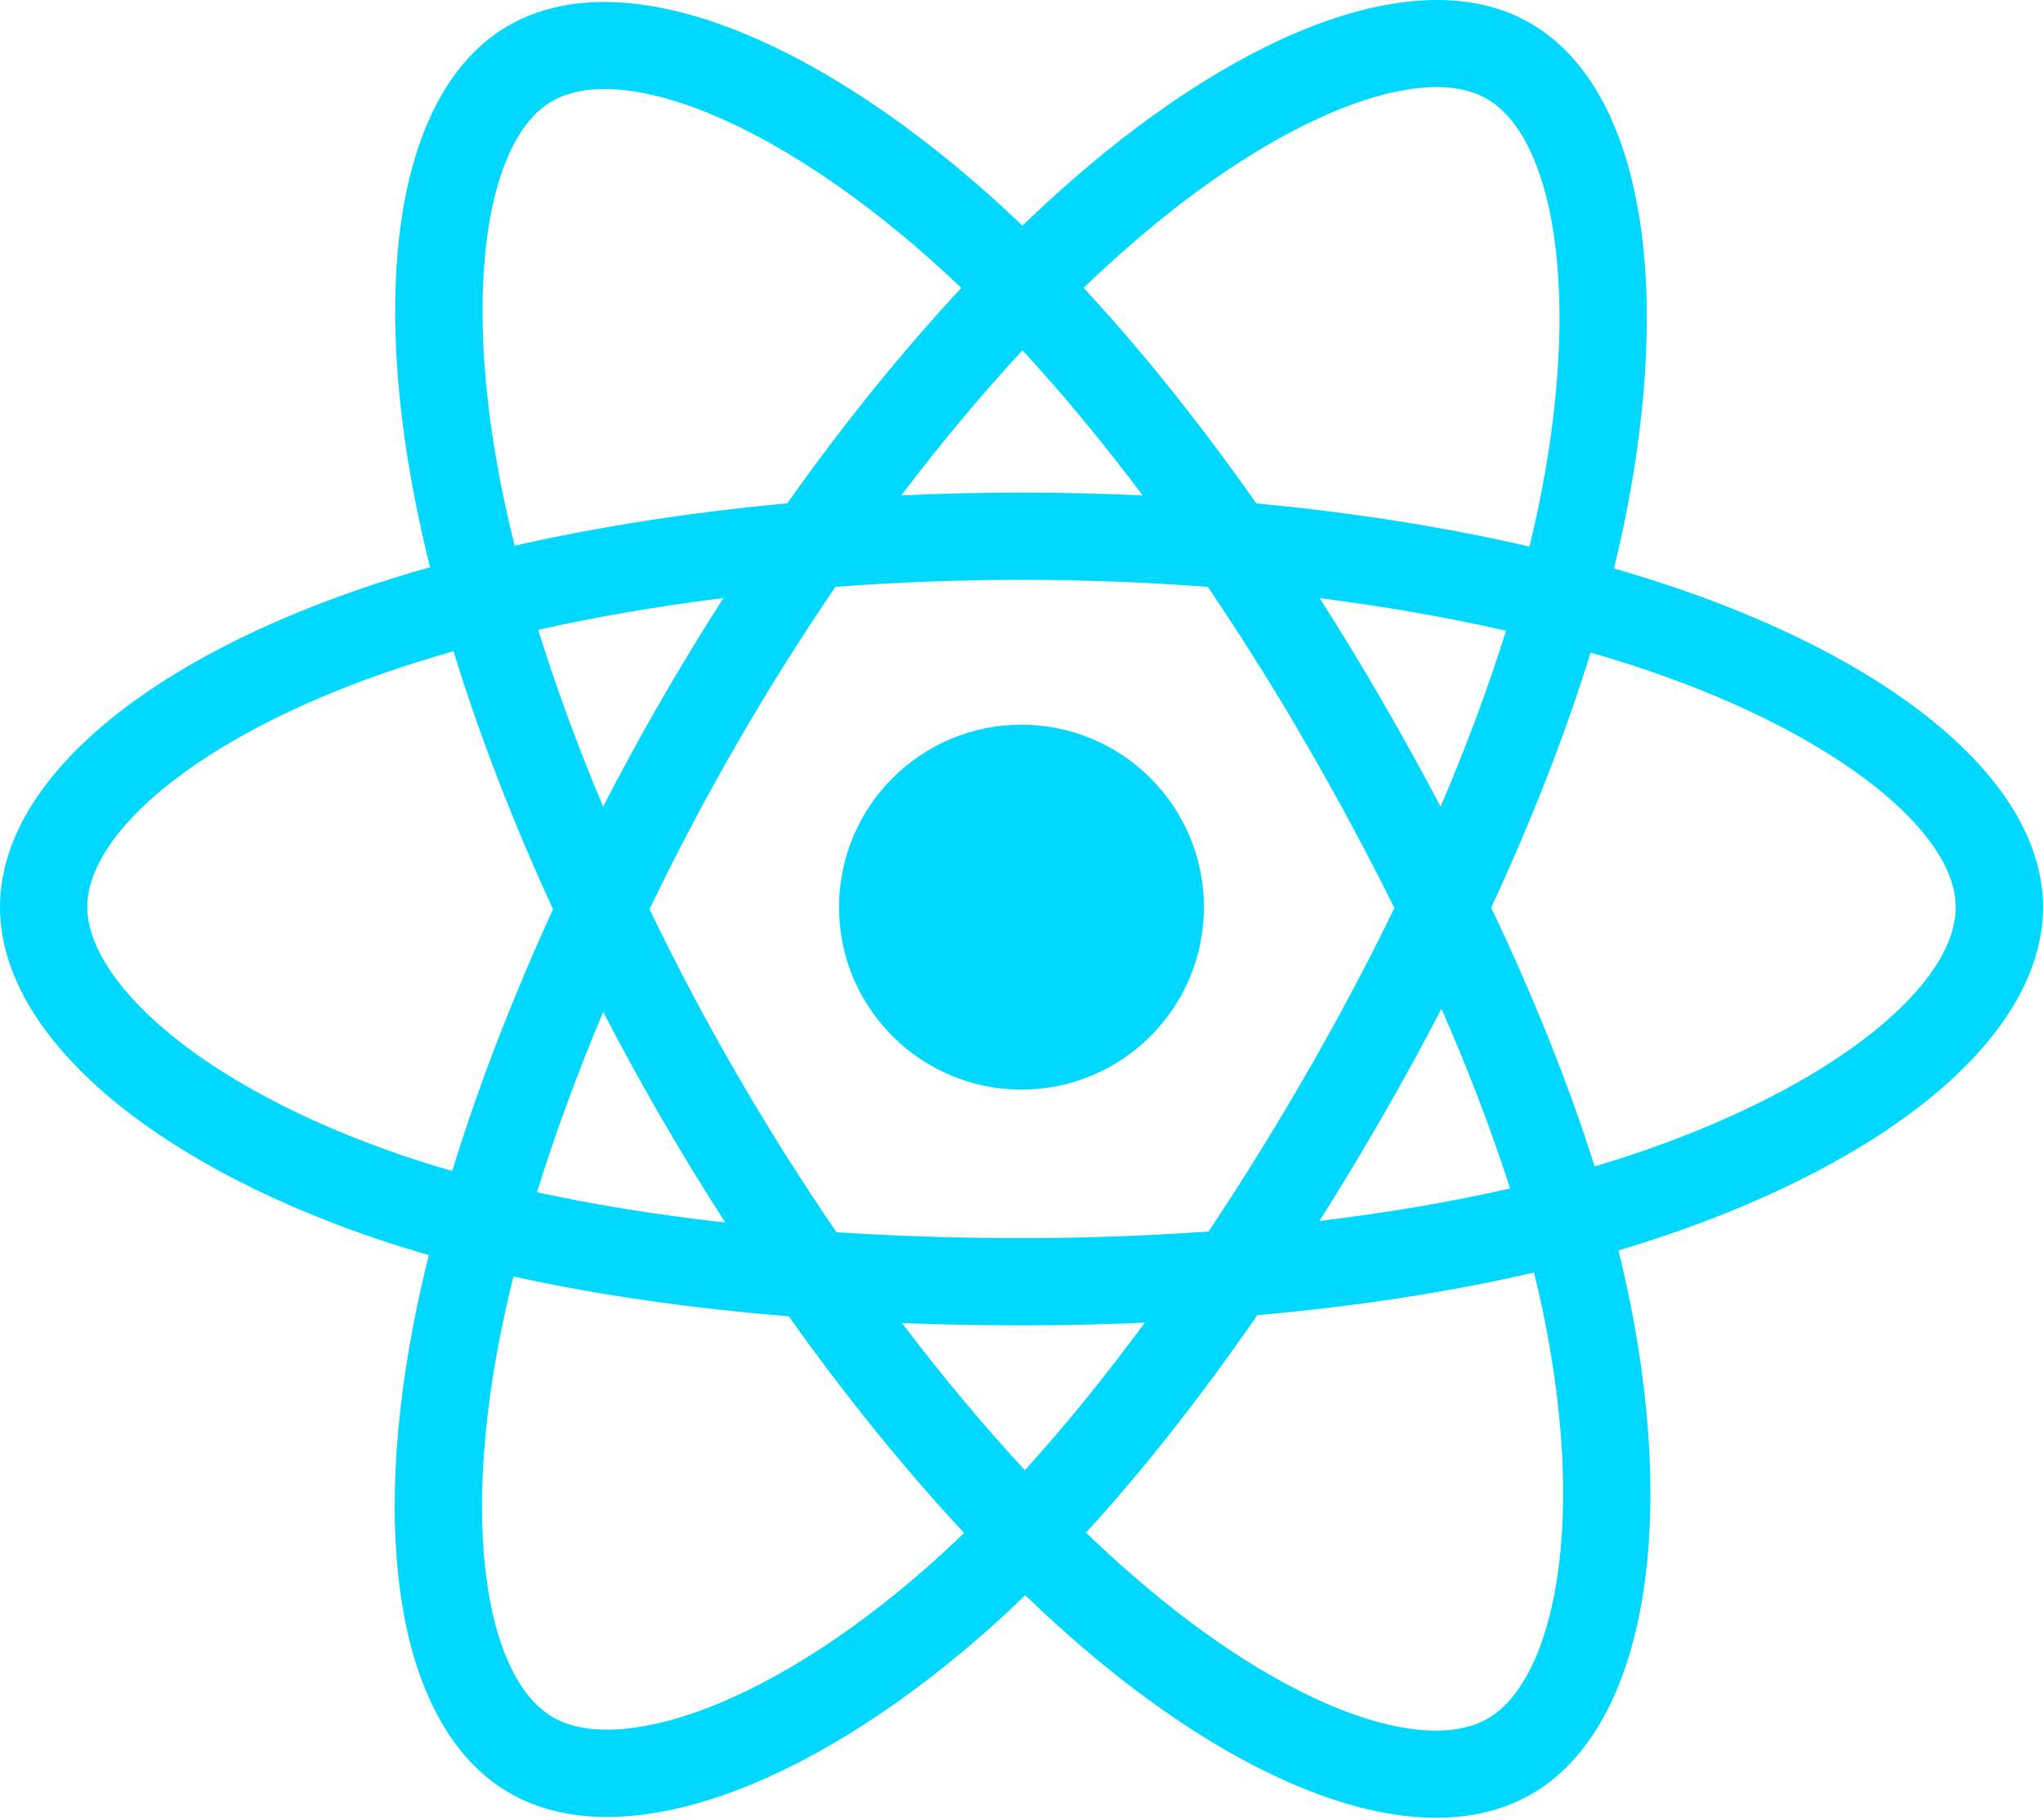
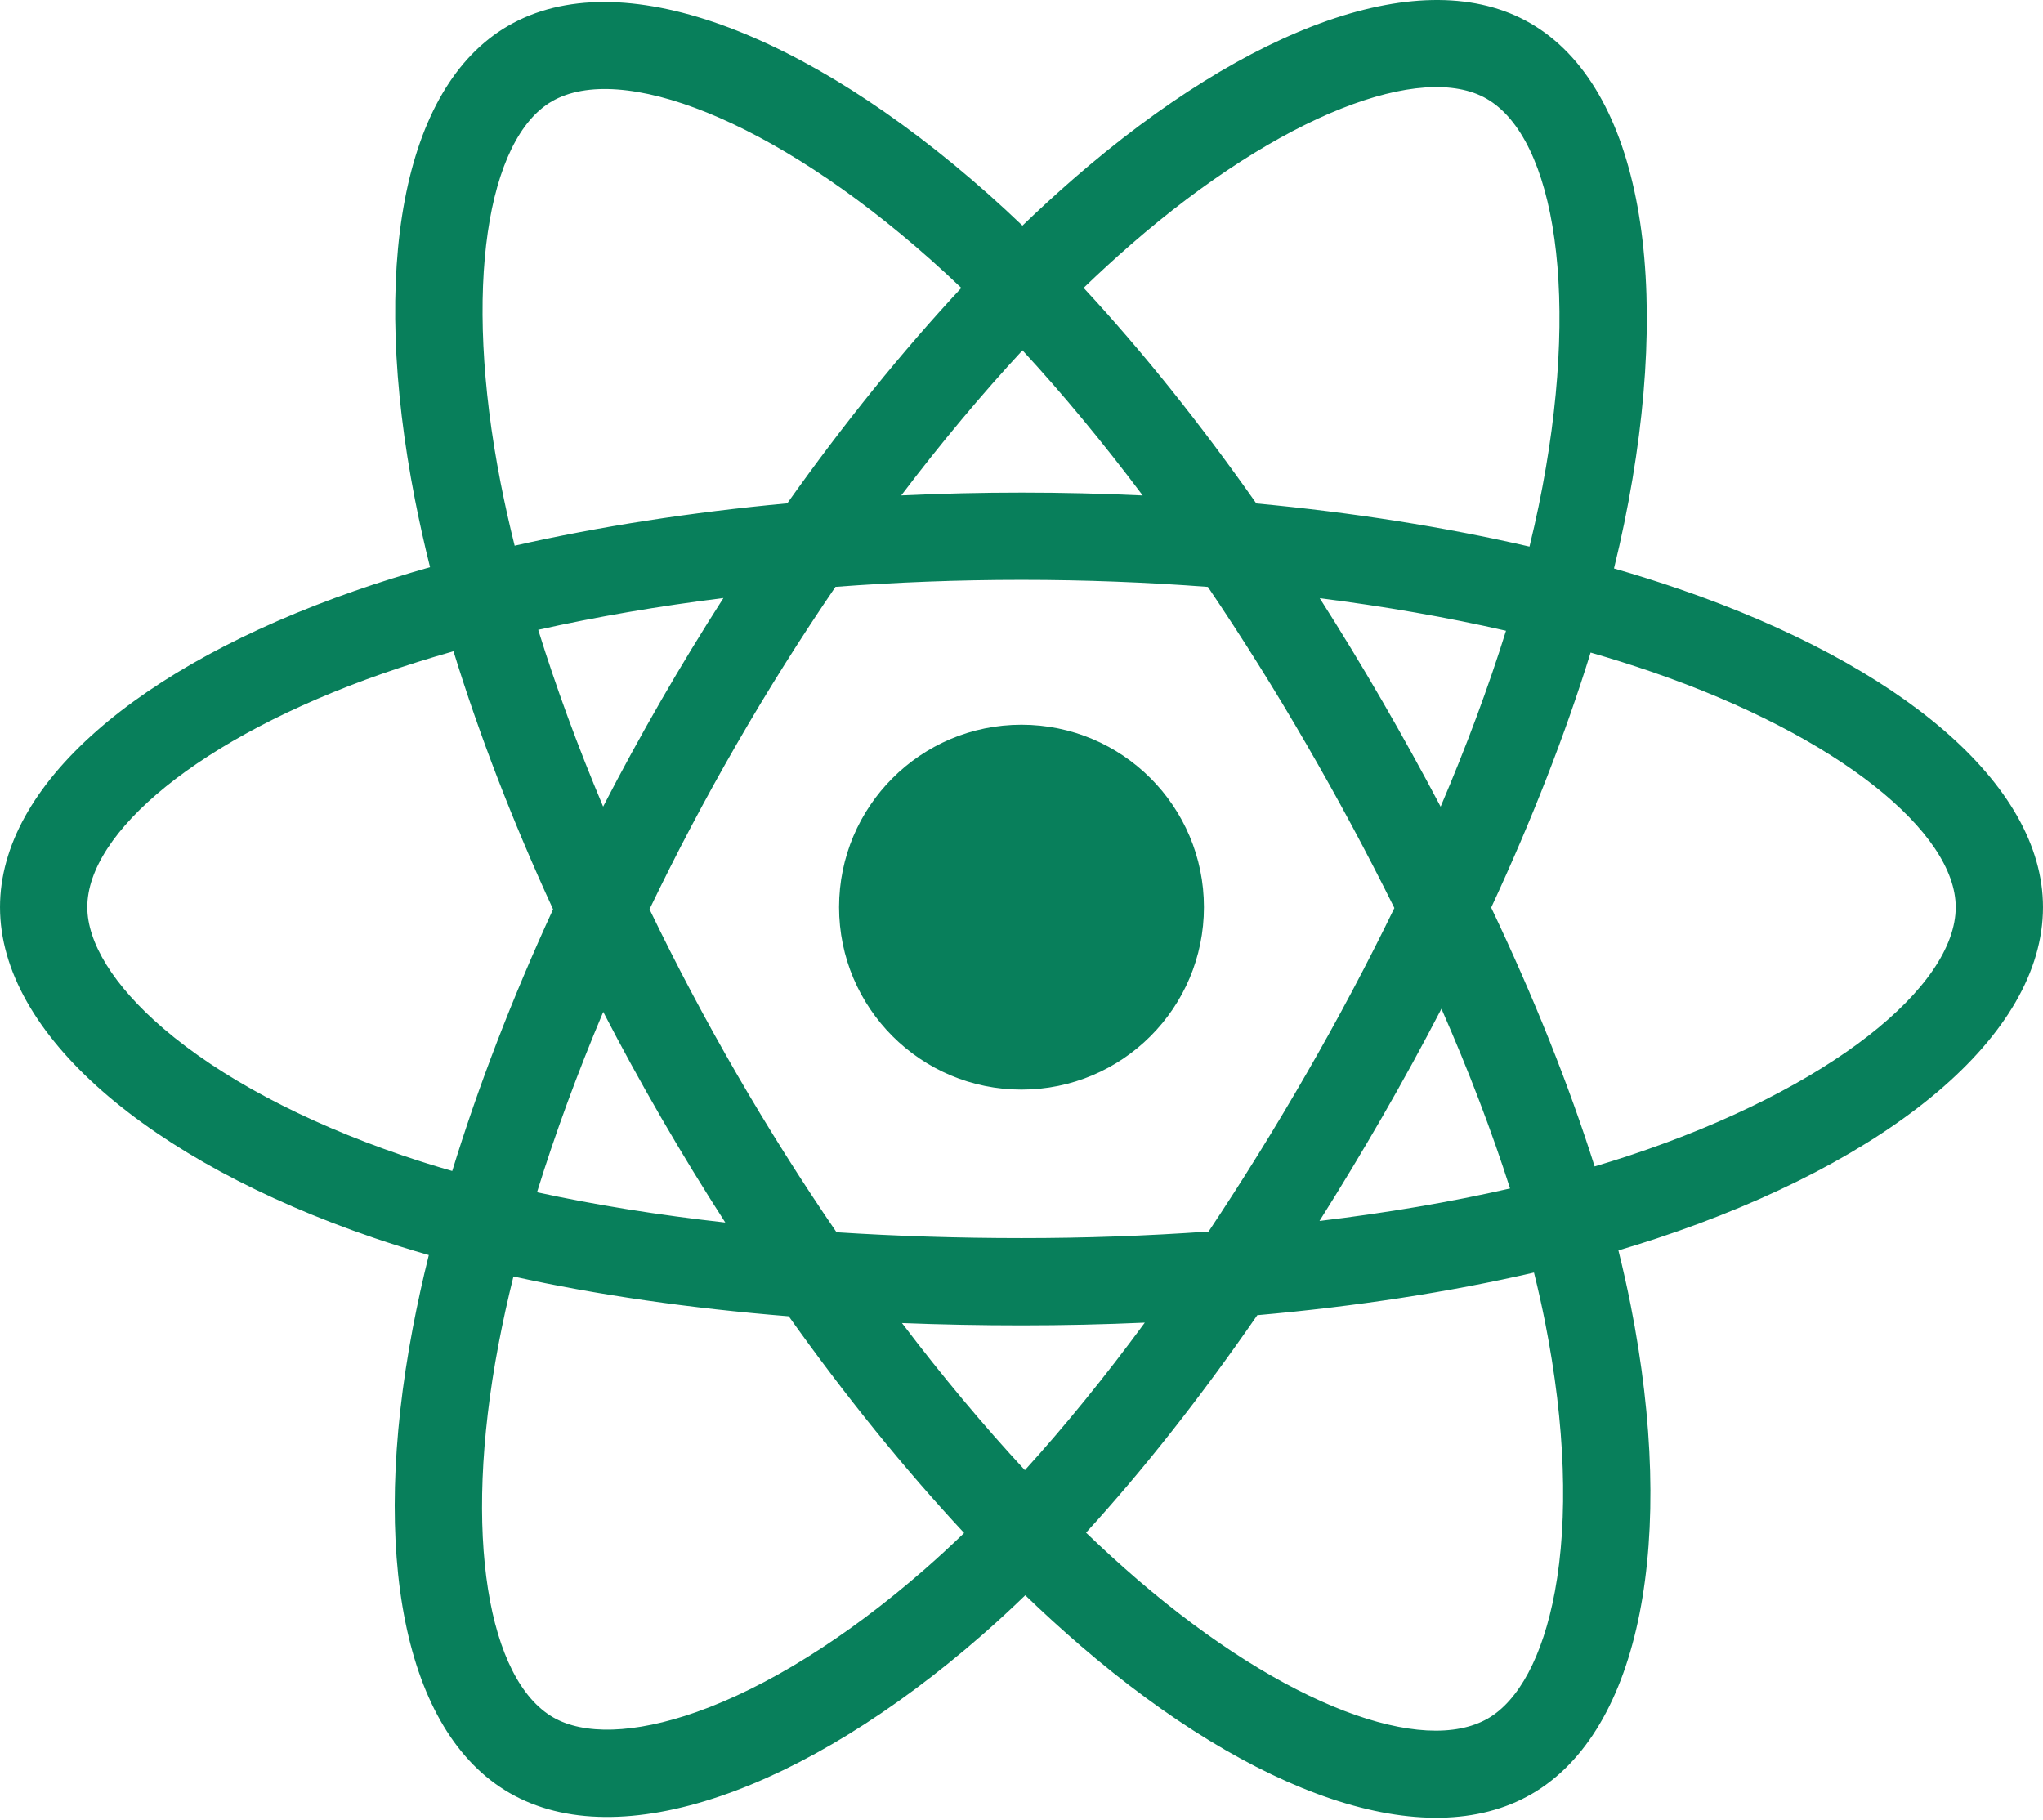
<svg xmlns="http://www.w3.org/2000/svg" aria-hidden="true" role="img" class="iconify iconify--logos" width="35.93" height="32" preserveAspectRatio="xMidYMid meet" viewBox="0 0 256 228">
-   <path fill="#00D8FF" d="M210.483 73.824a171.49 171.49 0 0 0-8.24-2.597c.465-1.9.893-3.777 1.273-5.621c6.238-30.281 2.16-54.676-11.769-62.708c-13.355-7.7-35.196.329-57.254 19.526a171.23 171.23 0 0 0-6.375 5.848a155.866 155.866 0 0 0-4.241-3.917C100.759 3.829 77.587-4.822 63.673 3.233C50.33 10.957 46.379 33.89 51.995 62.588a170.974 170.974 0 0 0 1.892 8.48c-3.28.932-6.445 1.924-9.474 2.98C17.309 83.498 0 98.307 0 113.668c0 15.865 18.582 31.778 46.812 41.427a145.52 145.52 0 0 0 6.921 2.165a167.467 167.467 0 0 0-2.01 9.138c-5.354 28.2-1.173 50.591 12.134 58.266c13.744 7.926 36.812-.22 59.273-19.855a145.567 145.567 0 0 0 5.342-4.923a168.064 168.064 0 0 0 6.92 6.314c21.758 18.722 43.246 26.282 56.54 18.586c13.731-7.949 18.194-32.003 12.4-61.268a145.016 145.016 0 0 0-1.535-6.842c1.62-.48 3.21-.974 4.76-1.488c29.348-9.723 48.443-25.443 48.443-41.52c0-15.417-17.868-30.326-45.517-39.844Zm-6.365 70.984c-1.4.463-2.836.91-4.3 1.345c-3.24-10.257-7.612-21.163-12.963-32.432c5.106-11 9.31-21.767 12.459-31.957c2.619.758 5.16 1.557 7.61 2.4c23.69 8.156 38.14 20.213 38.14 29.504c0 9.896-15.606 22.743-40.946 31.14Zm-10.514 20.834c2.562 12.94 2.927 24.64 1.23 33.787c-1.524 8.219-4.59 13.698-8.382 15.893c-8.067 4.67-25.32-1.4-43.927-17.412a156.726 156.726 0 0 1-6.437-5.87c7.214-7.889 14.423-17.06 21.459-27.246c12.376-1.098 24.068-2.894 34.671-5.345a134.17 134.17 0 0 1 1.386 6.193ZM87.276 214.515c-7.882 2.783-14.16 2.863-17.955.675c-8.075-4.657-11.432-22.636-6.853-46.752a156.923 156.923 0 0 1 1.869-8.499c10.486 2.32 22.093 3.988 34.498 4.994c7.084 9.967 14.501 19.128 21.976 27.15a134.668 134.668 0 0 1-4.877 4.492c-9.933 8.682-19.886 14.842-28.658 17.94ZM50.35 144.747c-12.483-4.267-22.792-9.812-29.858-15.863c-6.35-5.437-9.555-10.836-9.555-15.216c0-9.322 13.897-21.212 37.076-29.293c2.813-.98 5.757-1.905 8.812-2.773c3.204 10.42 7.406 21.315 12.477 32.332c-5.137 11.18-9.399 22.249-12.634 32.792a134.718 134.718 0 0 1-6.318-1.979Zm12.378-84.26c-4.811-24.587-1.616-43.134 6.425-47.789c8.564-4.958 27.502 2.111 47.463 19.835a144.318 144.318 0 0 1 3.841 3.545c-7.438 7.987-14.787 17.08-21.808 26.988c-12.04 1.116-23.565 2.908-34.161 5.309a160.342 160.342 0 0 1-1.76-7.887Zm110.427 27.268a347.8 347.8 0 0 0-7.785-12.803c8.168 1.033 15.994 2.404 23.343 4.08c-2.206 7.072-4.956 14.465-8.193 22.045a381.151 381.151 0 0 0-7.365-13.322Zm-45.032-43.861c5.044 5.465 10.096 11.566 15.065 18.186a322.04 322.04 0 0 0-30.257-.006c4.974-6.559 10.069-12.652 15.192-18.18ZM82.802 87.83a323.167 323.167 0 0 0-7.227 13.238c-3.184-7.553-5.909-14.98-8.134-22.152c7.304-1.634 15.093-2.97 23.209-3.984a321.524 321.524 0 0 0-7.848 12.897Zm8.081 65.352c-8.385-.936-16.291-2.203-23.593-3.793c2.26-7.3 5.045-14.885 8.298-22.6a321.187 321.187 0 0 0 7.257 13.246c2.594 4.48 5.28 8.868 8.038 13.147Zm37.542 31.03c-5.184-5.592-10.354-11.779-15.403-18.433c4.902.192 9.899.29 14.978.29c5.218 0 10.376-.117 15.453-.343c-4.985 6.774-10.018 12.97-15.028 18.486Zm52.198-57.817c3.422 7.8 6.306 15.345 8.596 22.52c-7.422 1.694-15.436 3.058-23.88 4.071a382.417 382.417 0 0 0 7.859-13.026a347.403 347.403 0 0 0 7.425-13.565Zm-16.898 8.101a358.557 358.557 0 0 1-12.281 19.815a329.4 329.4 0 0 1-23.444.823c-7.967 0-15.716-.248-23.178-.732a310.202 310.202 0 0 1-12.513-19.846h.001a307.41 307.41 0 0 1-10.923-20.627a310.278 310.278 0 0 1 10.89-20.637l-.001.001a307.318 307.318 0 0 1 12.413-19.761c7.613-.576 15.42-.876 23.31-.876H128c7.926 0 15.743.303 23.354.883a329.357 329.357 0 0 1 12.335 19.695a358.489 358.489 0 0 1 11.036 20.54a329.472 329.472 0 0 1-11 20.722Zm22.56-122.124c8.572 4.944 11.906 24.881 6.52 51.026c-.344 1.668-.73 3.367-1.15 5.09c-10.622-2.452-22.155-4.275-34.23-5.408c-7.034-10.017-14.323-19.124-21.64-27.008a160.789 160.789 0 0 1 5.888-5.4c18.9-16.447 36.564-22.941 44.612-18.3ZM128 90.808c12.625 0 22.86 10.235 22.86 22.86s-10.235 22.86-22.86 22.86s-22.86-10.235-22.86-22.86s10.235-22.86 22.86-22.86Z" />
+   <path fill="#087f5b" d="M210.483 73.824a171.49 171.49 0 0 0-8.24-2.597c.465-1.9.893-3.777 1.273-5.621c6.238-30.281 2.16-54.676-11.769-62.708c-13.355-7.7-35.196.329-57.254 19.526a171.23 171.23 0 0 0-6.375 5.848a155.866 155.866 0 0 0-4.241-3.917C100.759 3.829 77.587-4.822 63.673 3.233C50.33 10.957 46.379 33.89 51.995 62.588a170.974 170.974 0 0 0 1.892 8.48c-3.28.932-6.445 1.924-9.474 2.98C17.309 83.498 0 98.307 0 113.668c0 15.865 18.582 31.778 46.812 41.427a145.52 145.52 0 0 0 6.921 2.165a167.467 167.467 0 0 0-2.01 9.138c-5.354 28.2-1.173 50.591 12.134 58.266c13.744 7.926 36.812-.22 59.273-19.855a145.567 145.567 0 0 0 5.342-4.923a168.064 168.064 0 0 0 6.92 6.314c21.758 18.722 43.246 26.282 56.54 18.586c13.731-7.949 18.194-32.003 12.4-61.268a145.016 145.016 0 0 0-1.535-6.842c1.62-.48 3.21-.974 4.76-1.488c29.348-9.723 48.443-25.443 48.443-41.52c0-15.417-17.868-30.326-45.517-39.844Zm-6.365 70.984c-1.4.463-2.836.91-4.3 1.345c-3.24-10.257-7.612-21.163-12.963-32.432c5.106-11 9.31-21.767 12.459-31.957c2.619.758 5.16 1.557 7.61 2.4c23.69 8.156 38.14 20.213 38.14 29.504c0 9.896-15.606 22.743-40.946 31.14Zm-10.514 20.834c2.562 12.94 2.927 24.64 1.23 33.787c-1.524 8.219-4.59 13.698-8.382 15.893c-8.067 4.67-25.32-1.4-43.927-17.412a156.726 156.726 0 0 1-6.437-5.87c7.214-7.889 14.423-17.06 21.459-27.246c12.376-1.098 24.068-2.894 34.671-5.345a134.17 134.17 0 0 1 1.386 6.193ZM87.276 214.515c-7.882 2.783-14.16 2.863-17.955.675c-8.075-4.657-11.432-22.636-6.853-46.752a156.923 156.923 0 0 1 1.869-8.499c10.486 2.32 22.093 3.988 34.498 4.994c7.084 9.967 14.501 19.128 21.976 27.15a134.668 134.668 0 0 1-4.877 4.492c-9.933 8.682-19.886 14.842-28.658 17.94ZM50.35 144.747c-12.483-4.267-22.792-9.812-29.858-15.863c-6.35-5.437-9.555-10.836-9.555-15.216c0-9.322 13.897-21.212 37.076-29.293c2.813-.98 5.757-1.905 8.812-2.773c3.204 10.42 7.406 21.315 12.477 32.332c-5.137 11.18-9.399 22.249-12.634 32.792a134.718 134.718 0 0 1-6.318-1.979Zm12.378-84.26c-4.811-24.587-1.616-43.134 6.425-47.789c8.564-4.958 27.502 2.111 47.463 19.835a144.318 144.318 0 0 1 3.841 3.545c-7.438 7.987-14.787 17.08-21.808 26.988c-12.04 1.116-23.565 2.908-34.161 5.309a160.342 160.342 0 0 1-1.76-7.887Zm110.427 27.268a347.8 347.8 0 0 0-7.785-12.803c8.168 1.033 15.994 2.404 23.343 4.08c-2.206 7.072-4.956 14.465-8.193 22.045a381.151 381.151 0 0 0-7.365-13.322Zm-45.032-43.861c5.044 5.465 10.096 11.566 15.065 18.186a322.04 322.04 0 0 0-30.257-.006c4.974-6.559 10.069-12.652 15.192-18.18ZM82.802 87.83a323.167 323.167 0 0 0-7.227 13.238c-3.184-7.553-5.909-14.98-8.134-22.152c7.304-1.634 15.093-2.97 23.209-3.984a321.524 321.524 0 0 0-7.848 12.897Zm8.081 65.352c-8.385-.936-16.291-2.203-23.593-3.793c2.26-7.3 5.045-14.885 8.298-22.6a321.187 321.187 0 0 0 7.257 13.246c2.594 4.48 5.28 8.868 8.038 13.147Zm37.542 31.03c-5.184-5.592-10.354-11.779-15.403-18.433c4.902.192 9.899.29 14.978.29c5.218 0 10.376-.117 15.453-.343c-4.985 6.774-10.018 12.97-15.028 18.486Zm52.198-57.817c3.422 7.8 6.306 15.345 8.596 22.52c-7.422 1.694-15.436 3.058-23.88 4.071a382.417 382.417 0 0 0 7.859-13.026a347.403 347.403 0 0 0 7.425-13.565Zm-16.898 8.101a358.557 358.557 0 0 1-12.281 19.815a329.4 329.4 0 0 1-23.444.823c-7.967 0-15.716-.248-23.178-.732a310.202 310.202 0 0 1-12.513-19.846h.001a307.41 307.41 0 0 1-10.923-20.627a310.278 310.278 0 0 1 10.89-20.637l-.001.001a307.318 307.318 0 0 1 12.413-19.761c7.613-.576 15.42-.876 23.31-.876H128c7.926 0 15.743.303 23.354.883a329.357 329.357 0 0 1 12.335 19.695a358.489 358.489 0 0 1 11.036 20.54a329.472 329.472 0 0 1-11 20.722Zm22.56-122.124c8.572 4.944 11.906 24.881 6.52 51.026c-.344 1.668-.73 3.367-1.15 5.09c-10.622-2.452-22.155-4.275-34.23-5.408c-7.034-10.017-14.323-19.124-21.64-27.008a160.789 160.789 0 0 1 5.888-5.4c18.9-16.447 36.564-22.941 44.612-18.3ZM128 90.808c12.625 0 22.86 10.235 22.86 22.86s-10.235 22.86-22.86 22.86s-22.86-10.235-22.86-22.86s10.235-22.86 22.86-22.86Z" />
</svg>
